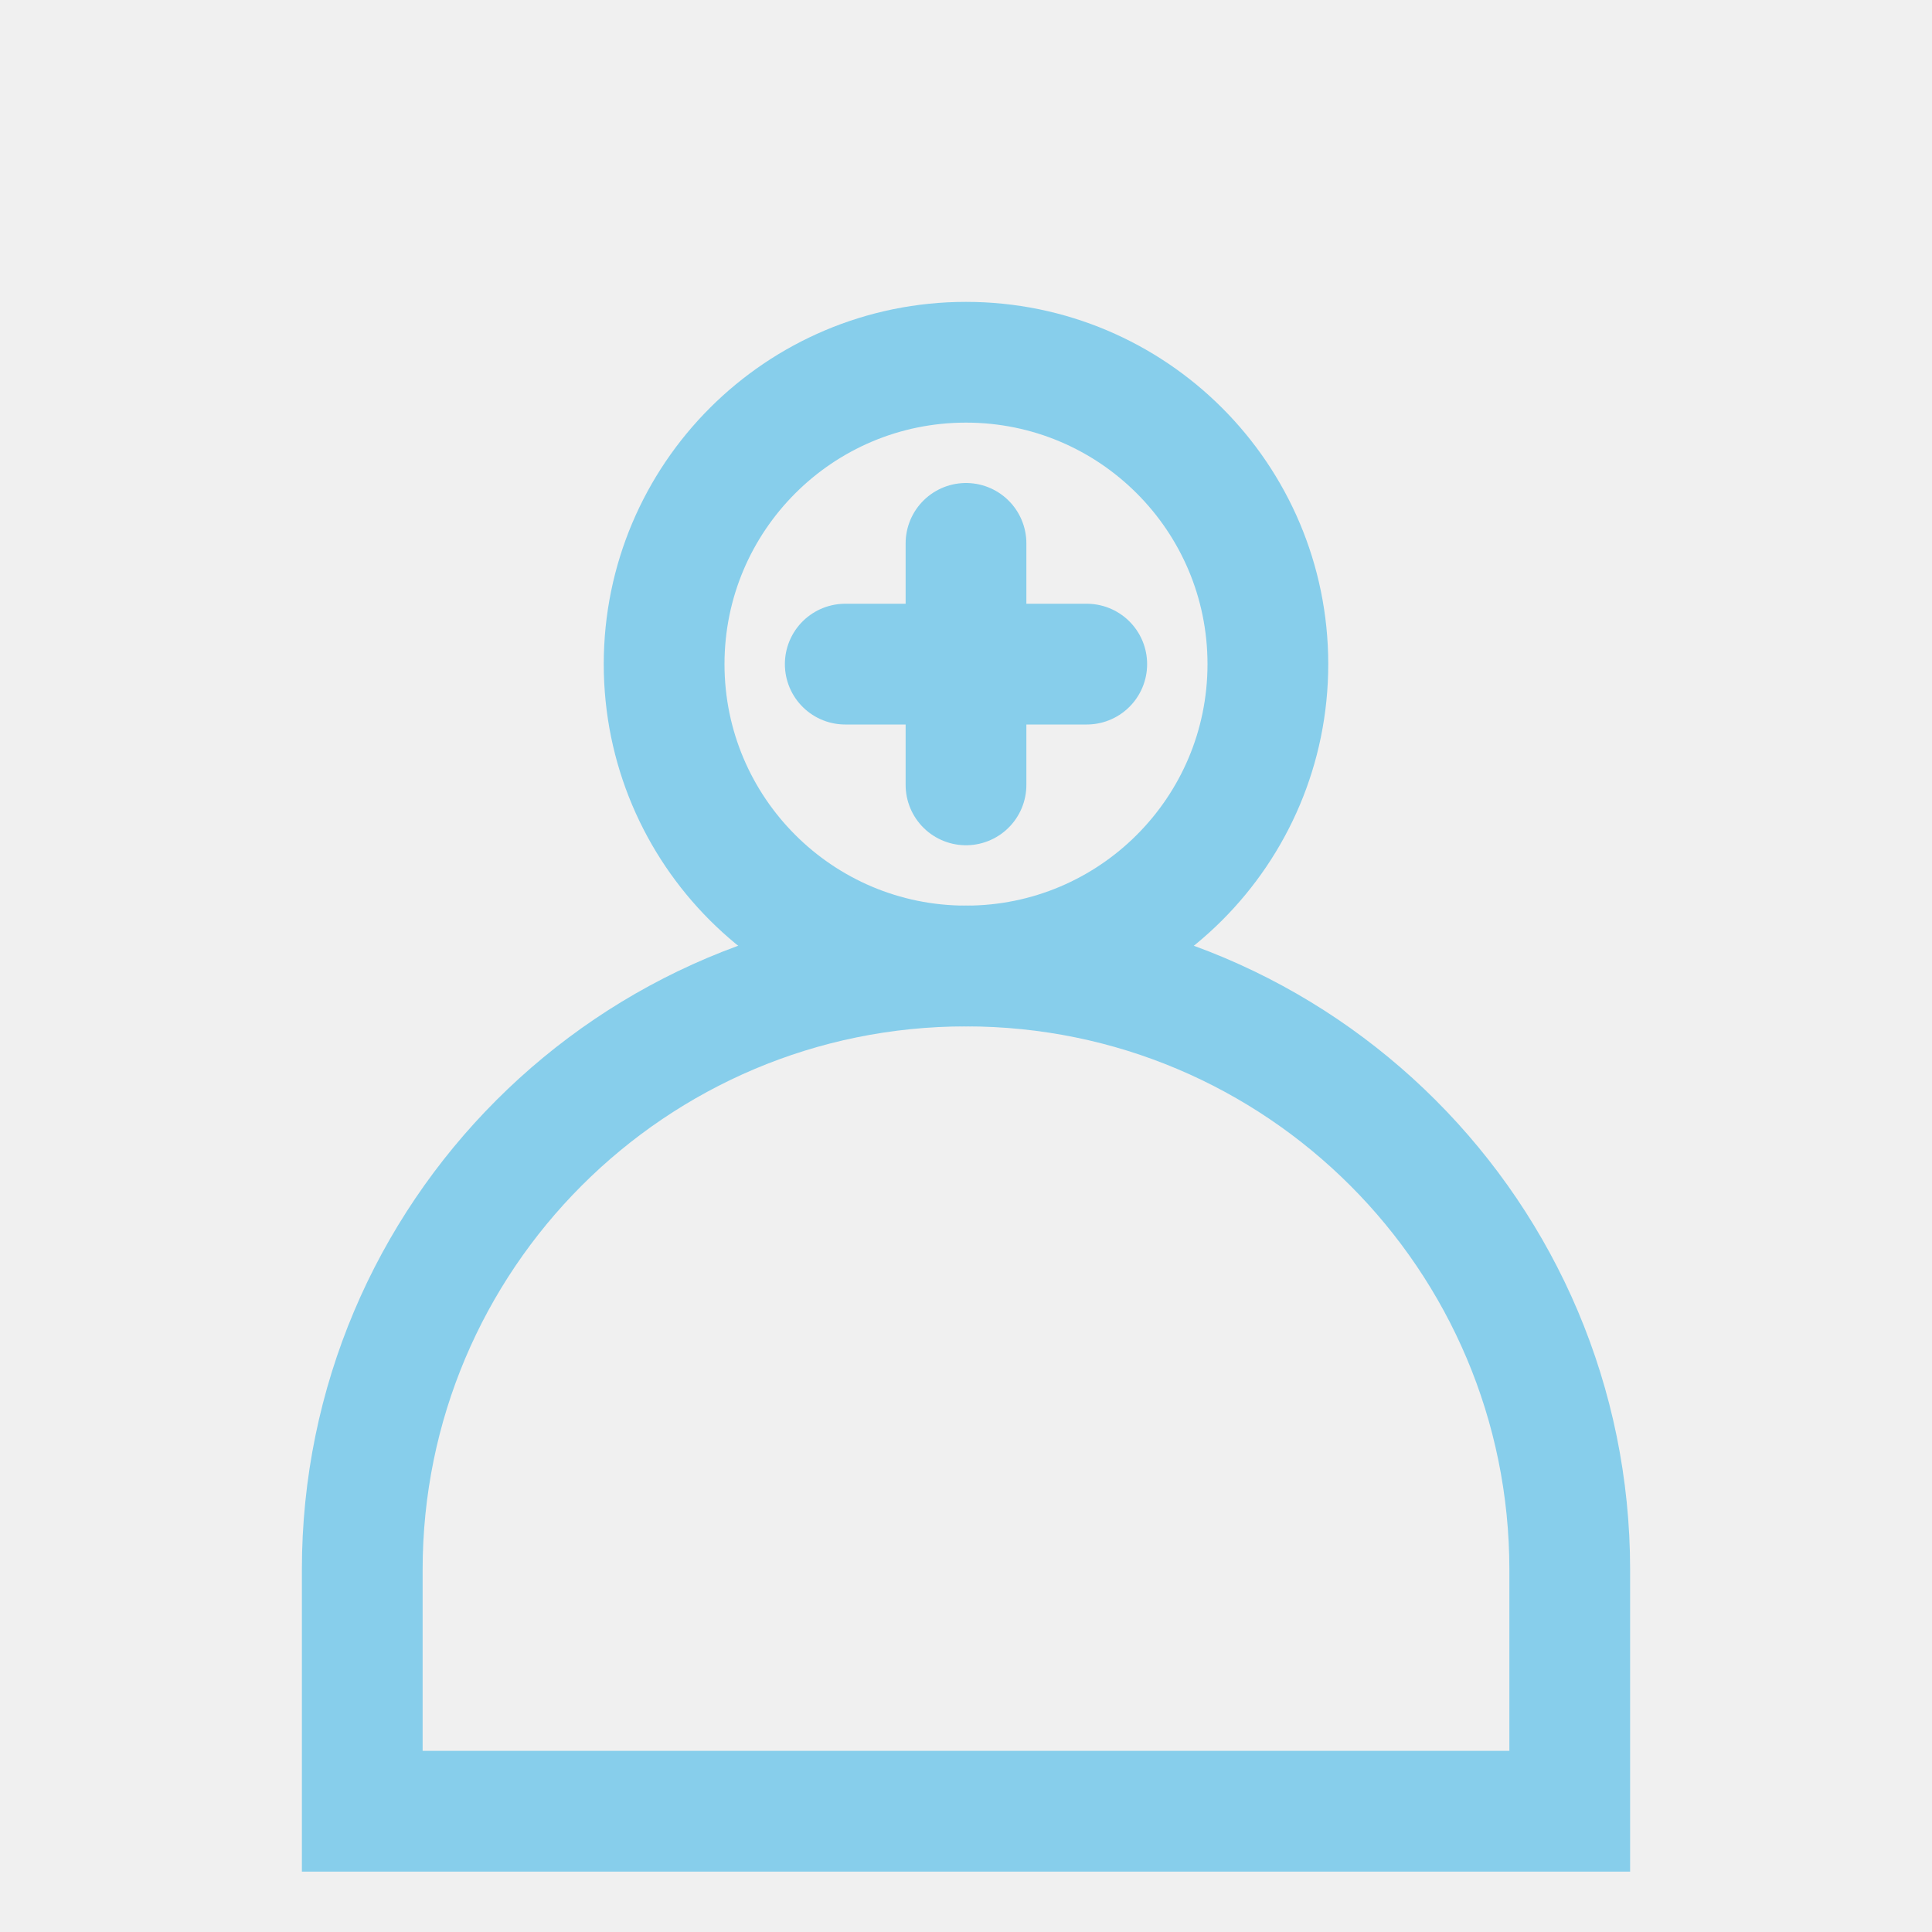
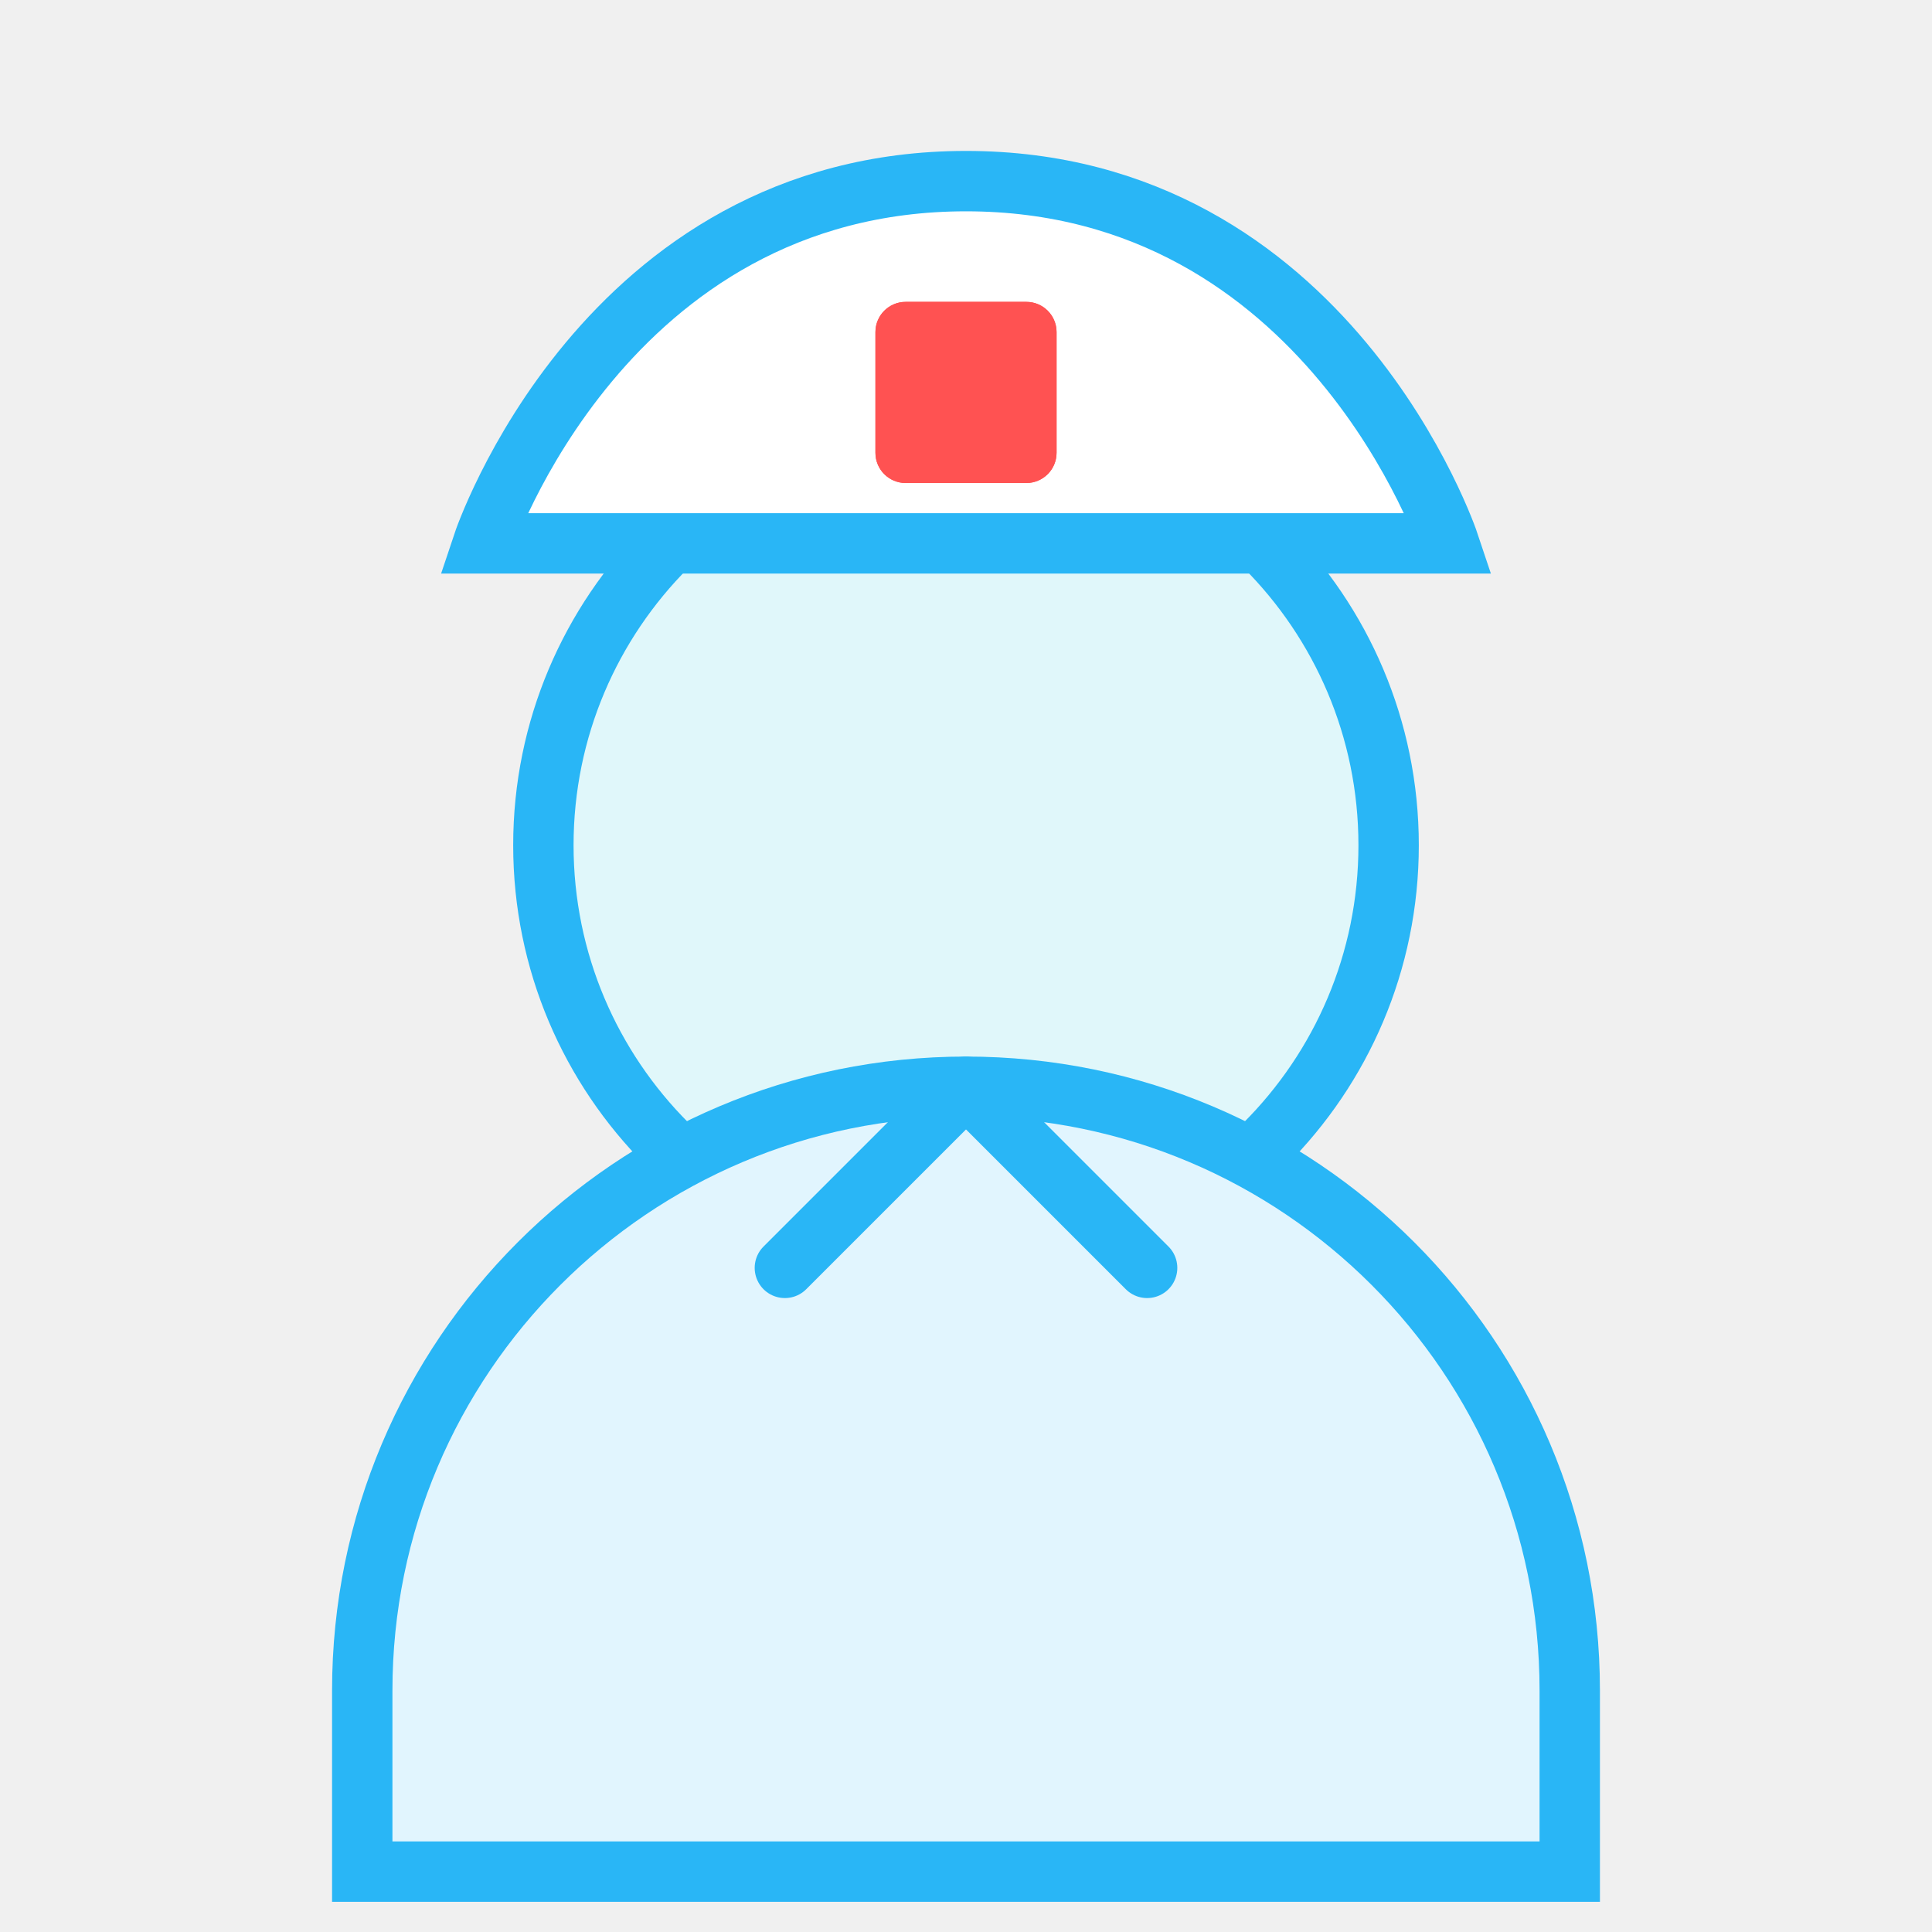
<svg xmlns="http://www.w3.org/2000/svg" width="64" height="64" viewBox="0 0 64 64" fill="none">
-   <rect x="22" y="12" width="20" height="20" rx="10" stroke="#87CEEB" stroke-width="4" />
-   <path d="M12 52C12 40.954 20.954 32 32 32V32C43.046 32 52 40.954 52 52V60H12V52Z" stroke="#87CEEB" stroke-width="4" />
-   <path d="M28 22H36" stroke="#87CEEB" stroke-width="4" stroke-linecap="round" />
-   <path d="M32 18V26" stroke="#87CEEB" stroke-width="4" stroke-linecap="round" />
+   <circle cx="32" cy="28" r="14" fill="#E0F7FA" stroke="#29B6F6" stroke-width="2" />
+   <path d="M16 18C16 18 20 6 32 6C44 6 48 18 48 18L16 18Z" fill="#FFFFFF" stroke="#29B6F6" stroke-width="2" />
+   <rect x="29" y="10" width="6" height="6" rx="1" fill="#FF5252" />
+   <rect x="29" y="10" width="6" height="6" rx="1" transform="rotate(90 32 13)" fill="#FF5252" />
+   <path d="M12 56C12 44.954 20.954 36 32 36C43.046 36 52 44.954 52 56V62H12V56Z" fill="#E1F5FE" stroke="#29B6F6" stroke-width="2" />
+   <path d="M32 36L26 42M32 36L38 42" stroke="#29B6F6" stroke-width="2" stroke-linecap="round" />
</svg>
